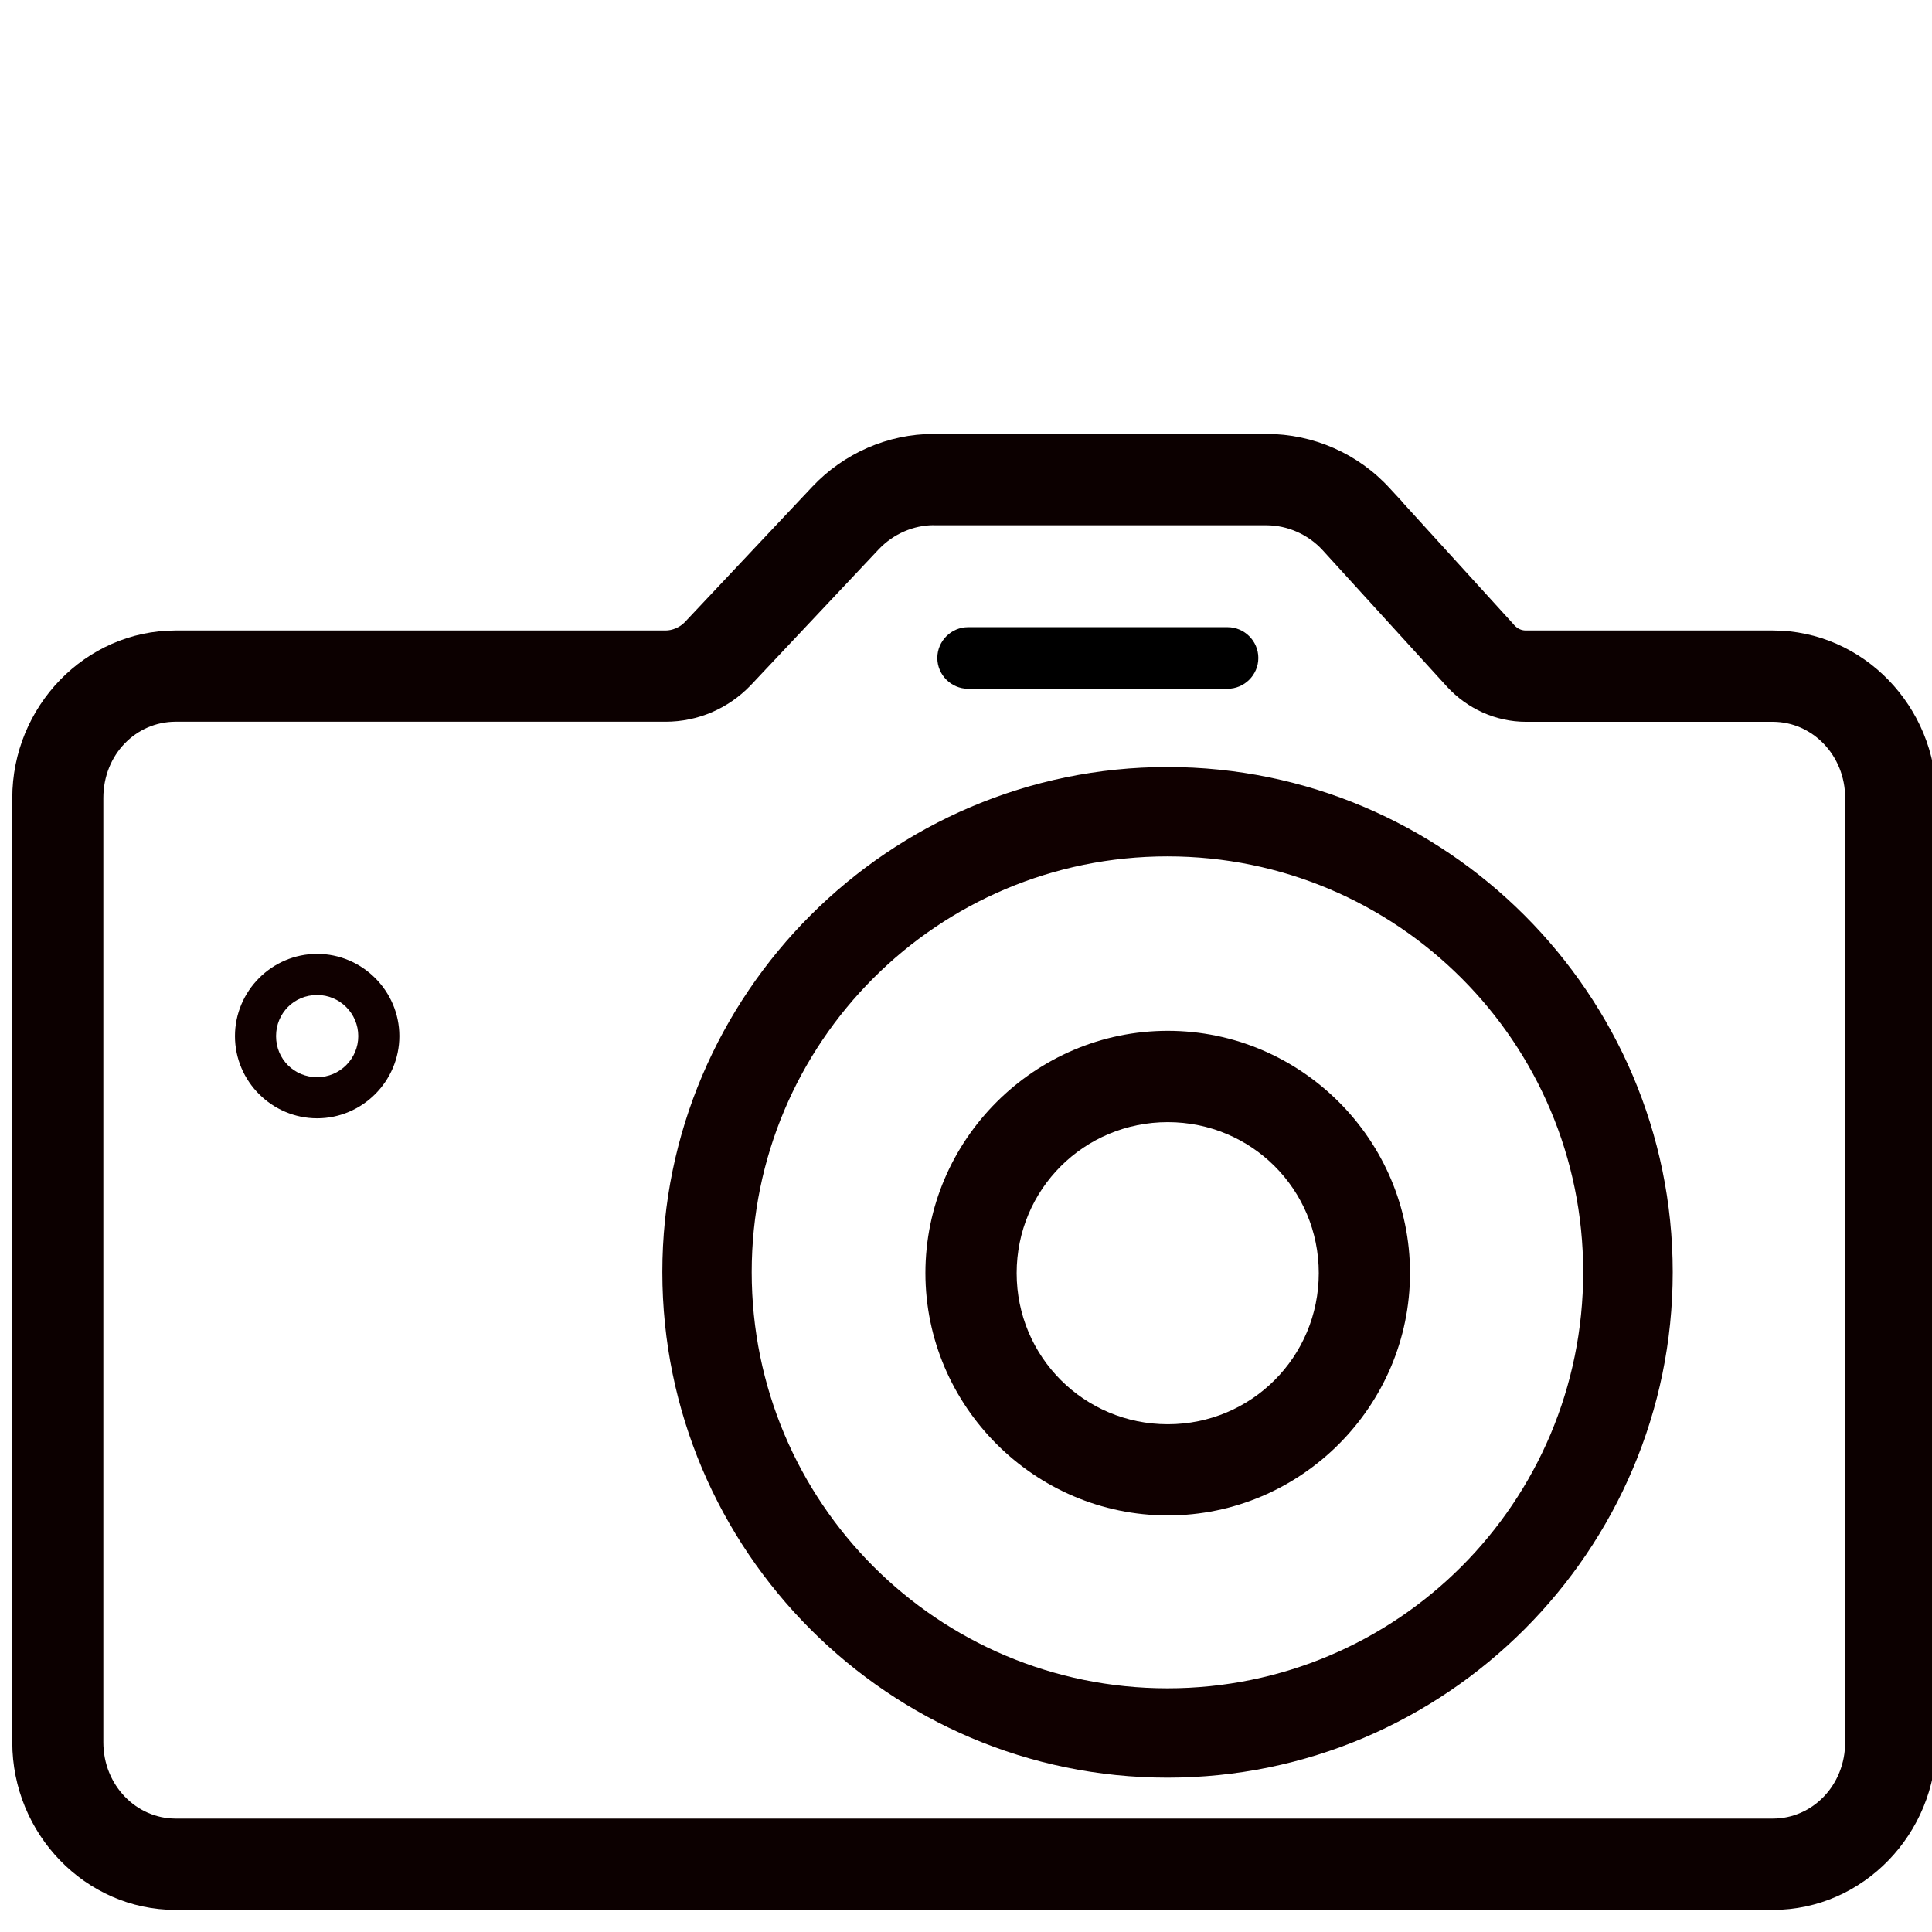
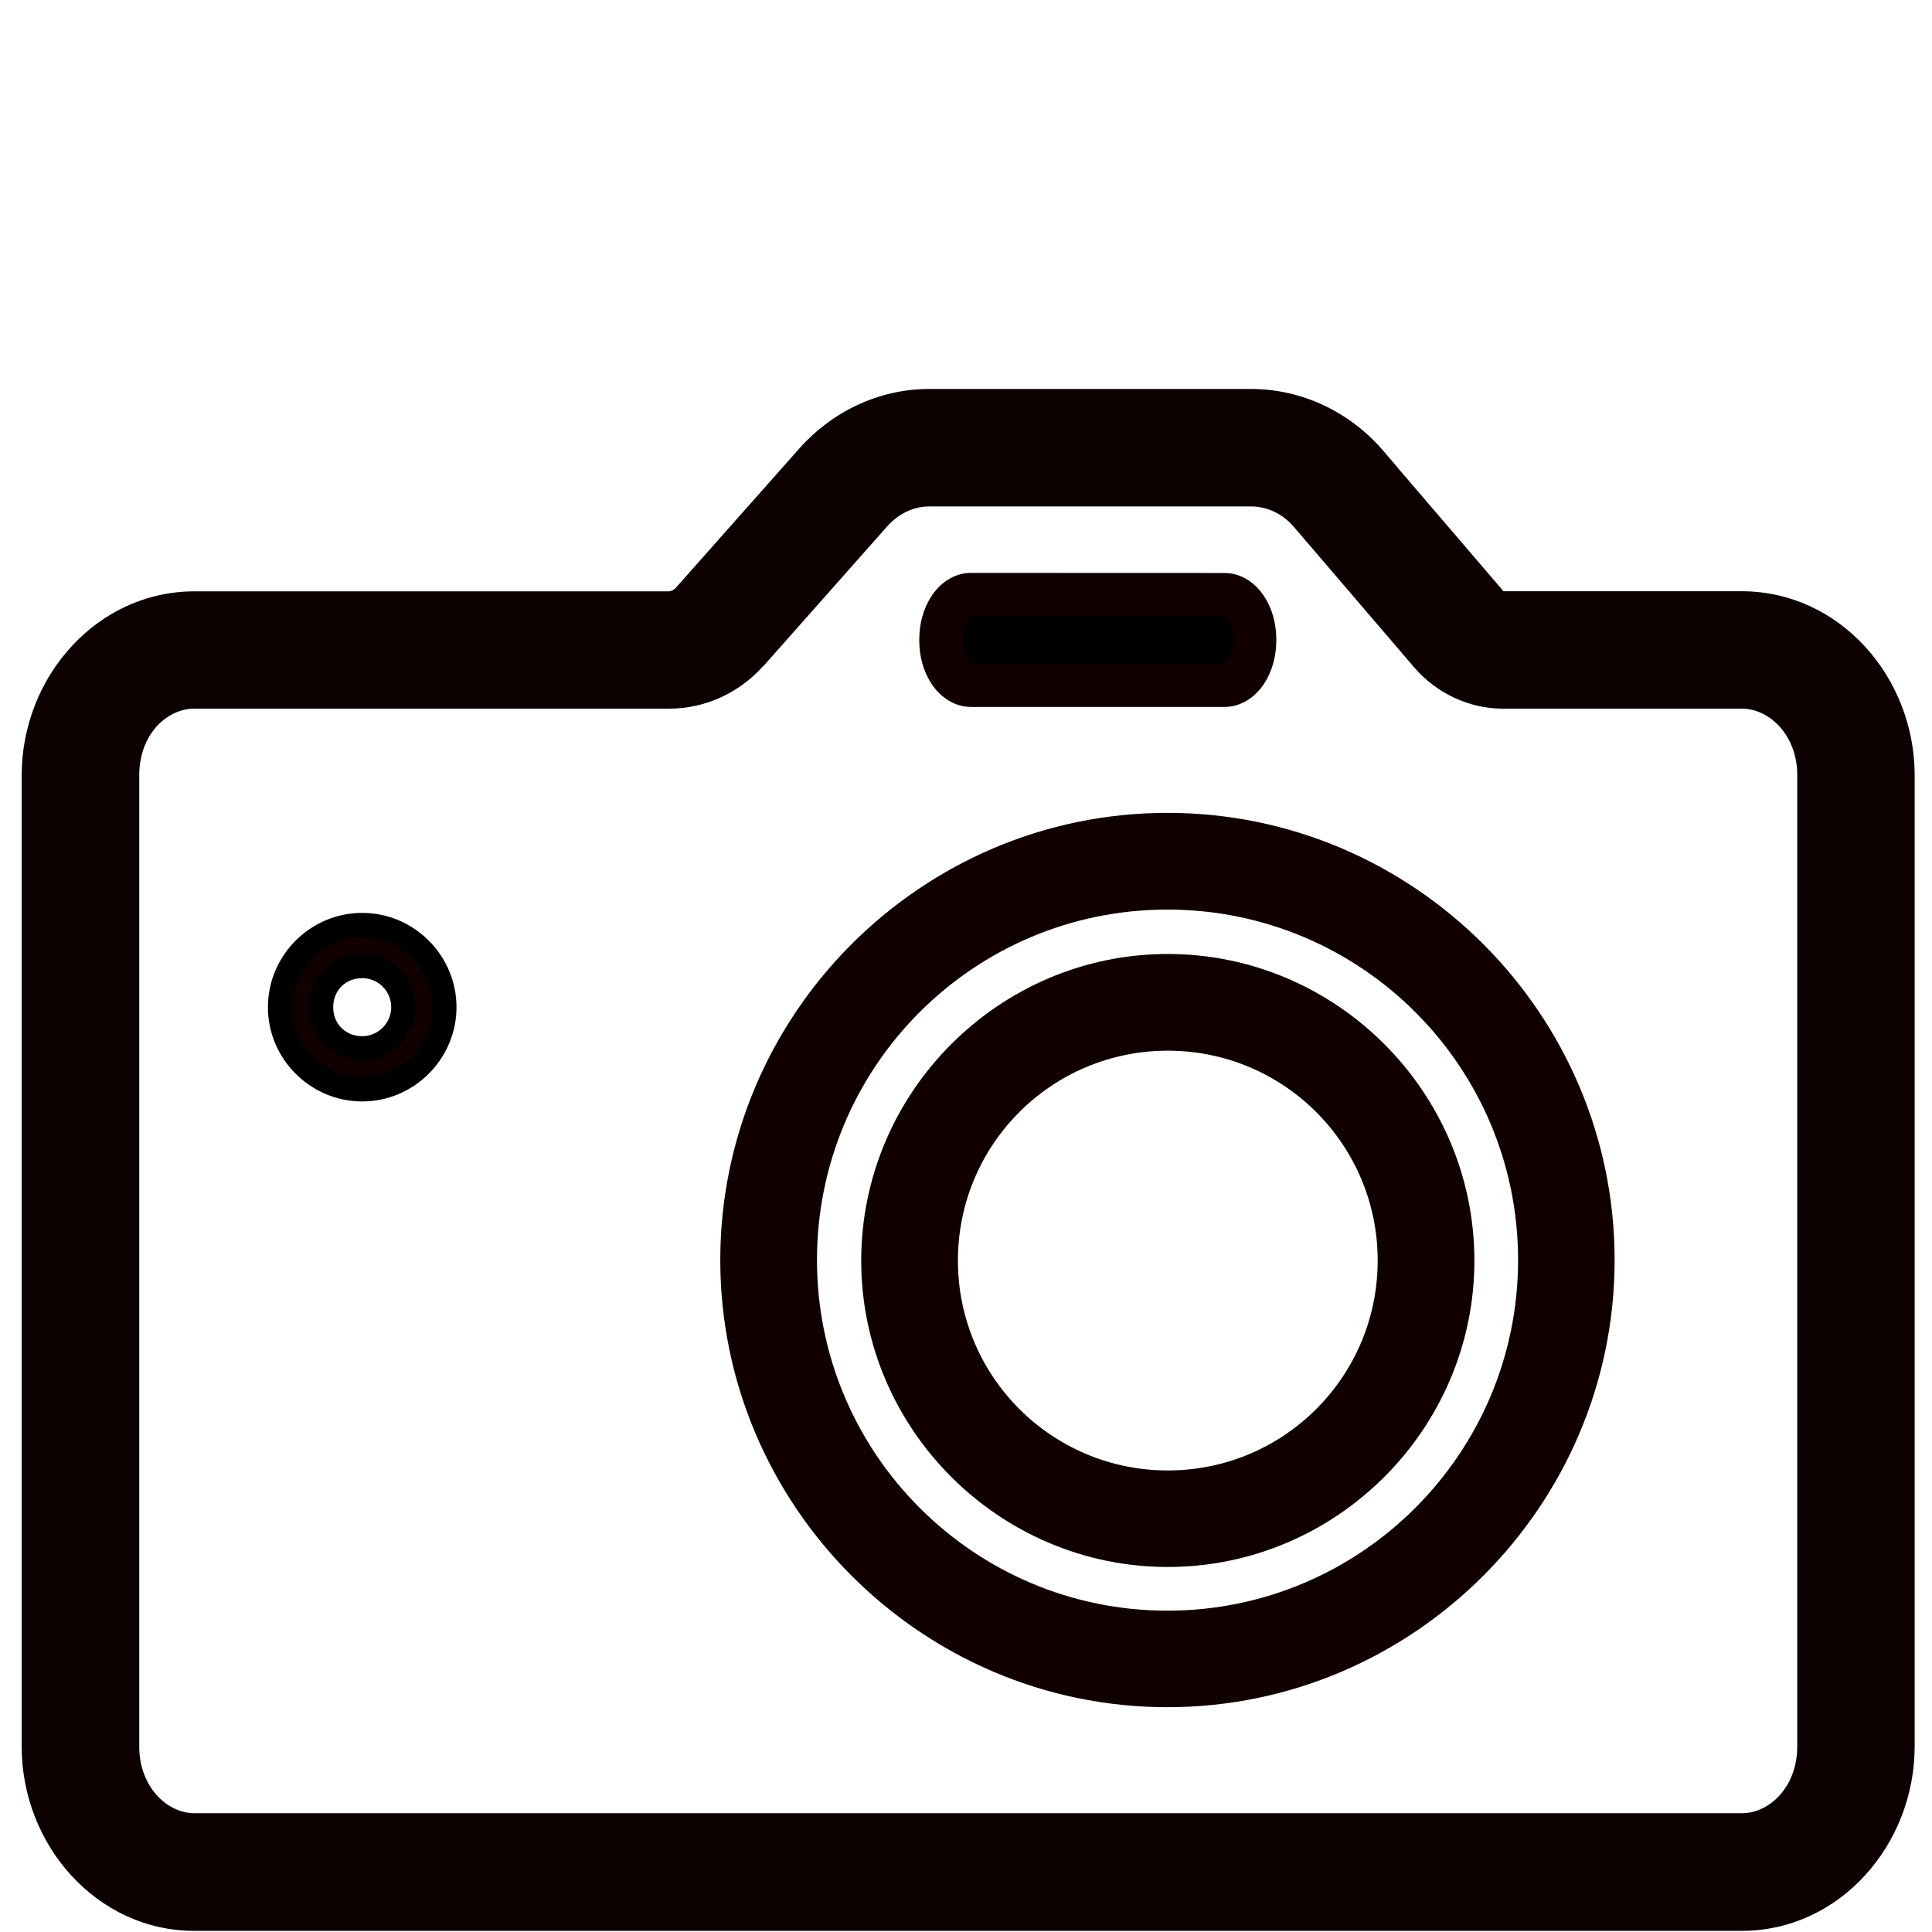
<svg xmlns="http://www.w3.org/2000/svg" width="16" height="16" viewBox="0 0 4.233 4.233" version="1.1" id="svg14380">
  <defs id="defs14377" />
  <g id="layer1">
    <g style="fill:#000000;stroke:#100000;stroke-opacity:1" id="g15165" transform="matrix(0.196183,0,0,0.196183,0.06143665,1.153002)">
-       <path style="color:#000000;fill:#0c0000;stroke:none;-inkscape-stroke:none" d="m 10.115,-1.031 c -0.514,0 -1.004,0.217 -1.355,0.588 L 7.332,1.074 c -0.056,0.057 -0.139,0.09 -0.211,0.09 H 1.648 c -1.01,0 -1.824,0.851 -1.824,1.871 V 13.582 c 0,1.017 0.812,1.871 1.824,1.871 H 19.486 c 1.012,0 1.826,-0.854 1.826,-1.875 V 3.035 c 0,-1.017 -0.814,-1.871 -1.826,-1.871 h -2.758 c -0.047,0 -0.092,-0.018 -0.131,-0.061 l -0.012,-0.014 -1.242,-1.365 v -0.002 l -0.135,-0.146 C 14.855,-0.811 14.355,-1.031 13.83,-1.031 Z m 0,1.02 h 3.715 c 0.236,0 0.467,0.103 0.627,0.277 l 1.393,1.529 c 0.223,0.241 0.54,0.389 0.879,0.389 h 2.758 c 0.438,0 0.807,0.371 0.807,0.852 V 13.578 c 0,0.488 -0.369,0.855 -0.807,0.855 H 1.648 c -0.438,0 -0.807,-0.371 -0.807,-0.852 V 3.035 c 0,-0.487 0.366,-0.852 0.807,-0.852 h 5.473 c 0.361,0 0.699,-0.148 0.945,-0.402 L 8.07,1.777 9.502,0.256 C 9.665,0.085 9.89,-0.012 10.115,-0.012 Z" id="path15144" />
-       <path style="fill:none;stroke:#100000;stroke-width:0;stroke-miterlimit:4;stroke-dasharray:none;stroke-opacity:1" d="m 12.725,5.088 c -1.789,0 -3.242,1.457 -3.242,3.242 0,1.785 1.457,3.242 3.242,3.242 1.785,0 3.242,-1.457 3.242,-3.242 0,-1.785 -1.453,-3.242 -3.242,-3.242 z" id="path1036" />
-       <path style="color:#000000;fill:#100000;stroke:none;-inkscape-stroke:none" d="m 12.725,2.689 c -3.107,0 -5.641,2.534 -5.641,5.641 0,3.112 2.534,5.646 5.641,5.646 3.107,0 5.643,-2.535 5.643,-5.646 0,-3.107 -2.536,-5.641 -5.643,-5.641 z m 0,0.998 c 2.565,0 4.643,2.077 4.643,4.643 0,2.571 -2.077,4.648 -4.643,4.648 -2.565,0 -4.643,-2.078 -4.643,-4.648 0,-2.565 2.077,-4.643 4.643,-4.643 z" id="path15146" />
-       <path style="color:#000000;fill:#100000;stroke:none;-inkscape-stroke:none" d="m 12.729,5.635 c -1.488,0 -2.707,1.218 -2.707,2.705 0,1.487 1.219,2.707 2.707,2.707 1.487,0 2.705,-1.22 2.705,-2.707 0,-1.488 -1.218,-2.705 -2.705,-2.705 z m 0,1.02 c 0.935,0 1.686,0.751 1.686,1.686 0,0.935 -0.751,1.688 -1.686,1.688 -0.935,0 -1.688,-0.753 -1.688,-1.688 0,-0.935 0.752,-1.686 1.688,-1.686 z" id="path916" />
-       <path style="color:#000000;fill:#100000;stroke:none;stroke-width:0;stroke-miterlimit:4;stroke-dasharray:none" d="m 3.229,4.776 c -0.508,0 -0.918,0.416 -0.918,0.918 0,0.508 0.416,0.918 0.918,0.918 0.504,0 0.918,-0.414 0.918,-0.918 0,-0.504 -0.414,-0.918 -0.918,-0.918 z m 0,0.459 c 0.253,0 0.459,0.206 0.459,0.459 0,0.253 -0.206,0.459 -0.459,0.459 -0.254,0 -0.459,-0.199 -0.459,-0.459 0,-0.254 0.199,-0.459 0.459,-0.459 z" id="path15689" />
-       <path style="fill:#000000;stroke:none;stroke-width:0.809;stroke-miterlimit:4;stroke-dasharray:none;stroke-opacity:1" d="m 13.396,1.815 h -2.897 c -0.189,0 -0.344,-0.155 -0.344,-0.344 0,-0.189 0.155,-0.344 0.344,-0.344 h 2.897 c 0.189,0 0.344,0.155 0.344,0.344 0,0.189 -0.155,0.344 -0.344,0.344 z" id="path15152" />
+       <path style="color:#000000;fill:#0c0000;stroke:none;-inkscape-stroke:none" d="m 10.061,-1.533 c -0.555,0 -1.077,0.25 -1.443,0.66 L 7.234,0.688 C 7.207,0.716 7.175,0.727 7.162,0.727 H 1.859 c -1.091,0 -1.93,0.957 -1.93,2.055 v 10.848 c 0,1.095 0.836,2.057 1.93,2.057 h 17.279 c 1.094,0 1.932,-0.962 1.932,-2.061 V 2.781 c 0,-1.095 -0.837,-2.055 -1.932,-2.055 h -2.672 c 0.012,0 0.019,0.01 0.006,-0.006 L 16.457,0.703 V 0.701 l -1.17,-1.365 v -0.002 L 15.129,-0.85 C 14.76,-1.277 14.226,-1.533 13.66,-1.533 Z m 0,1.312 h 3.6 c 0.171,10e-9 0.346,0.077 0.475,0.227 l 1.348,1.574 c 0.24,0.277 0.599,0.457 0.984,0.457 h 2.672 c 0.31,0 0.619,0.299 0.619,0.744 V 13.625 c 0,0.453 -0.309,0.748 -0.619,0.748 H 1.859 c -0.31,0 -0.617,-0.299 -0.617,-0.744 V 2.781 c 0,-0.452 0.304,-0.744 0.617,-0.744 h 5.303 c 0.407,0 0.781,-0.18 1.045,-0.471 l 0.004,-0.002 1.387,-1.566 c 0.132,-0.146 0.301,-0.219 0.463,-0.219 z" id="path15144" />
+       <path style="color:#000000;fill:#100000;stroke:none;-inkscape-stroke:none" d="m 12.725,3.201 c -2.751,0 -4.994,2.248 -4.994,4.994 0,2.746 2.248,4.994 4.994,4.994 2.746,0 4.994,-2.248 4.994,-4.994 0,-2.746 -2.243,-4.994 -4.994,-4.994 z m 0,1.08 c 2.165,0 3.916,1.754 3.916,3.914 0,2.16 -1.756,3.916 -3.916,3.916 -2.16,0 -3.914,-1.756 -3.914,-3.916 0,-2.16 1.749,-3.914 3.914,-3.914 z" id="path1892" />
+       <path style="color:#000000;fill:#100000;stroke:none;-inkscape-stroke:none" d="m 12.729,4.777 c -1.882,0 -3.424,1.542 -3.424,3.424 0,1.882 1.542,3.422 3.424,3.422 1.882,0 3.424,-1.54 3.424,-3.422 0,-1.882 -1.542,-3.424 -3.424,-3.424 z m 0,1.08 c 1.296,0 2.344,1.048 2.344,2.344 0,1.296 -1.048,2.344 -2.344,2.344 -1.296,0 -2.344,-1.048 -2.344,-2.344 0,-1.296 1.047,-2.344 2.344,-2.344 z" id="path15148" />
+       <g id="path15689">
+         <path style="color:#000000;fill:#100000;stroke:none;stroke-width:0.27;-inkscape-stroke:none" d="m 3.733,4.453 c -0.508,0 -0.918,0.416 -0.918,0.918 0,0.508 0.416,0.918 0.918,0.918 0.504,0 0.918,-0.414 0.918,-0.918 0,-0.504 -0.414,-0.918 -0.918,-0.918 z m 0,0.459 c 0.253,0 0.459,0.206 0.459,0.459 0,0.253 -0.206,0.459 -0.459,0.459 -0.254,0 -0.459,-0.199 -0.459,-0.459 0,-0.254 0.199,-0.459 0.459,-0.459 z" id="path2006" />
+         <path style="color:#000000;stroke:none;-inkscape-stroke:none" d="m 3.732,4.318 c -0.582,0 -1.053,0.478 -1.053,1.053 0,0.582 0.478,1.053 1.053,1.053 0.578,0 1.053,-0.475 1.053,-1.053 0,-0.578 -0.475,-1.053 -1.053,-1.053 z m 0,0.27 c 0.43,0 0.783,0.353 0.783,0.783 0,0.43 -0.353,0.783 -0.783,0.783 -0.428,0 -0.783,-0.349 -0.783,-0.783 -1e-7,-0.428 0.349,-0.783 0.783,-0.783 z m 0,0.189 c -0.331,0 -0.594,0.269 -0.594,0.594 0,0.331 0.269,0.594 0.594,0.594 0.326,0 0.594,-0.268 0.594,-0.594 0,-0.326 -0.268,-0.594 -0.594,-0.594 z m 0,0.27 c 0.179,0 0.324,0.145 0.324,0.324 0,0.179 -0.145,0.324 -0.324,0.324 -0.184,0 -0.324,-0.135 -0.324,-0.324 0,-0.184 0.135,-0.324 0.324,-0.324 z" id="path2008" />
+       </g>
+       <g id="path15152">
+         <path style="color:#000000;stroke:none;stroke-width:0.485;-inkscape-stroke:none" d="m 13.363,1.775 h -2.832 c -0.185,0 -0.336,-0.228 -0.336,-0.506 0,-0.278 0.151,-0.506 0.336,-0.506 h 2.832 c 0.185,0 0.336,0.228 0.336,0.506 0,0.278 -0.151,0.506 -0.336,0.506 z" id="path2012" />
+         <path style="color:#000000;fill:#100000;stroke:none;-inkscape-stroke:none" d="m 10.531,0.521 c -0.192,0 -0.347,0.117 -0.439,0.256 C 10,0.916 9.953,1.086 9.953,1.27 c 0,0.183 0.046,0.353 0.139,0.492 0.092,0.139 0.247,0.256 0.439,0.256 h 2.832 c 0.192,0 0.347,-0.117 0.439,-0.256 0.092,-0.139 0.139,-0.309 0.139,-0.492 0,-0.183 -0.046,-0.353 -0.139,-0.492 -0.092,-0.139 -0.247,-0.256 -0.439,-0.256 z m 0,0.484 h 2.832 c -0.007,0 0.005,-0.004 0.035,0.041 0.03,0.045 0.059,0.128 0.059,0.223 0,0.095 -0.029,0.178 -0.059,0.223 -0.03,0.045 -0.043,0.041 -0.035,0.041 H 10.531 c 0.007,0 -0.005,0.004 -0.035,-0.041 -0.03,-0.045 -0.059,-0.128 -0.059,-0.223 0,-0.095 0.029,-0.178 0.059,-0.223 0.03,-0.045 0.043,-0.041 0.035,-0.041 z" id="path2014" />
+       </g>
    </g>
  </g>
</svg>
